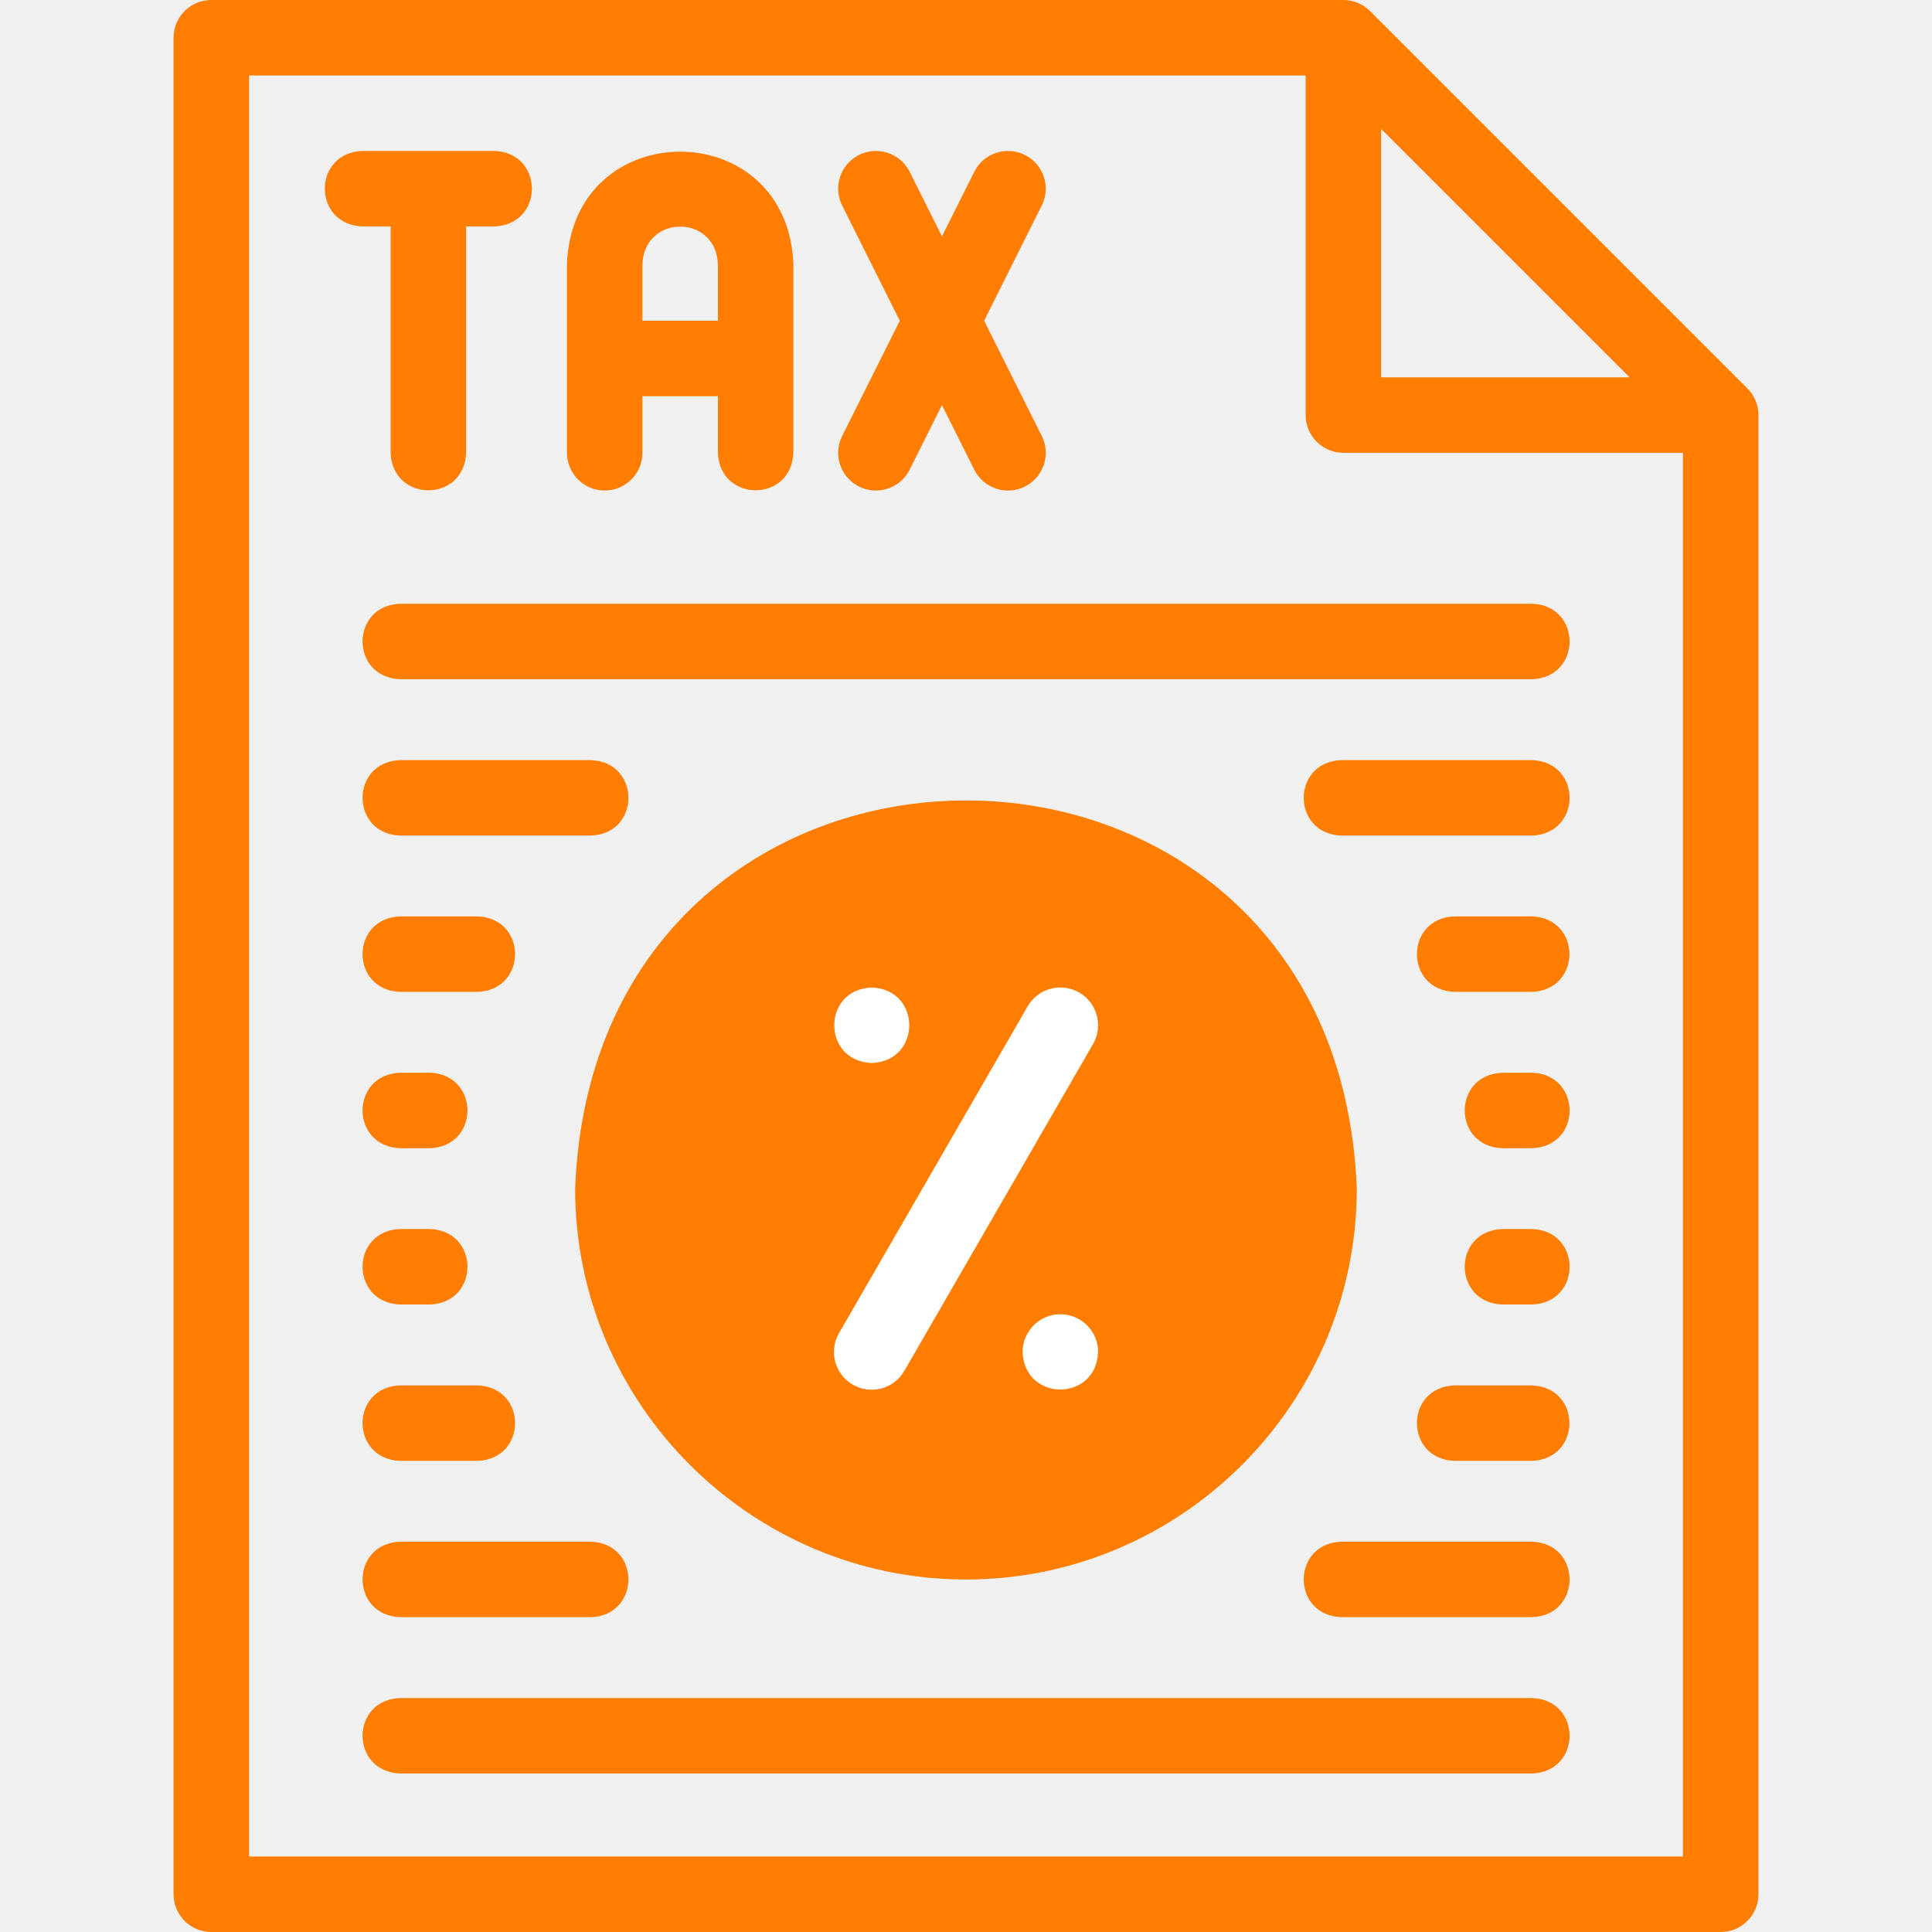
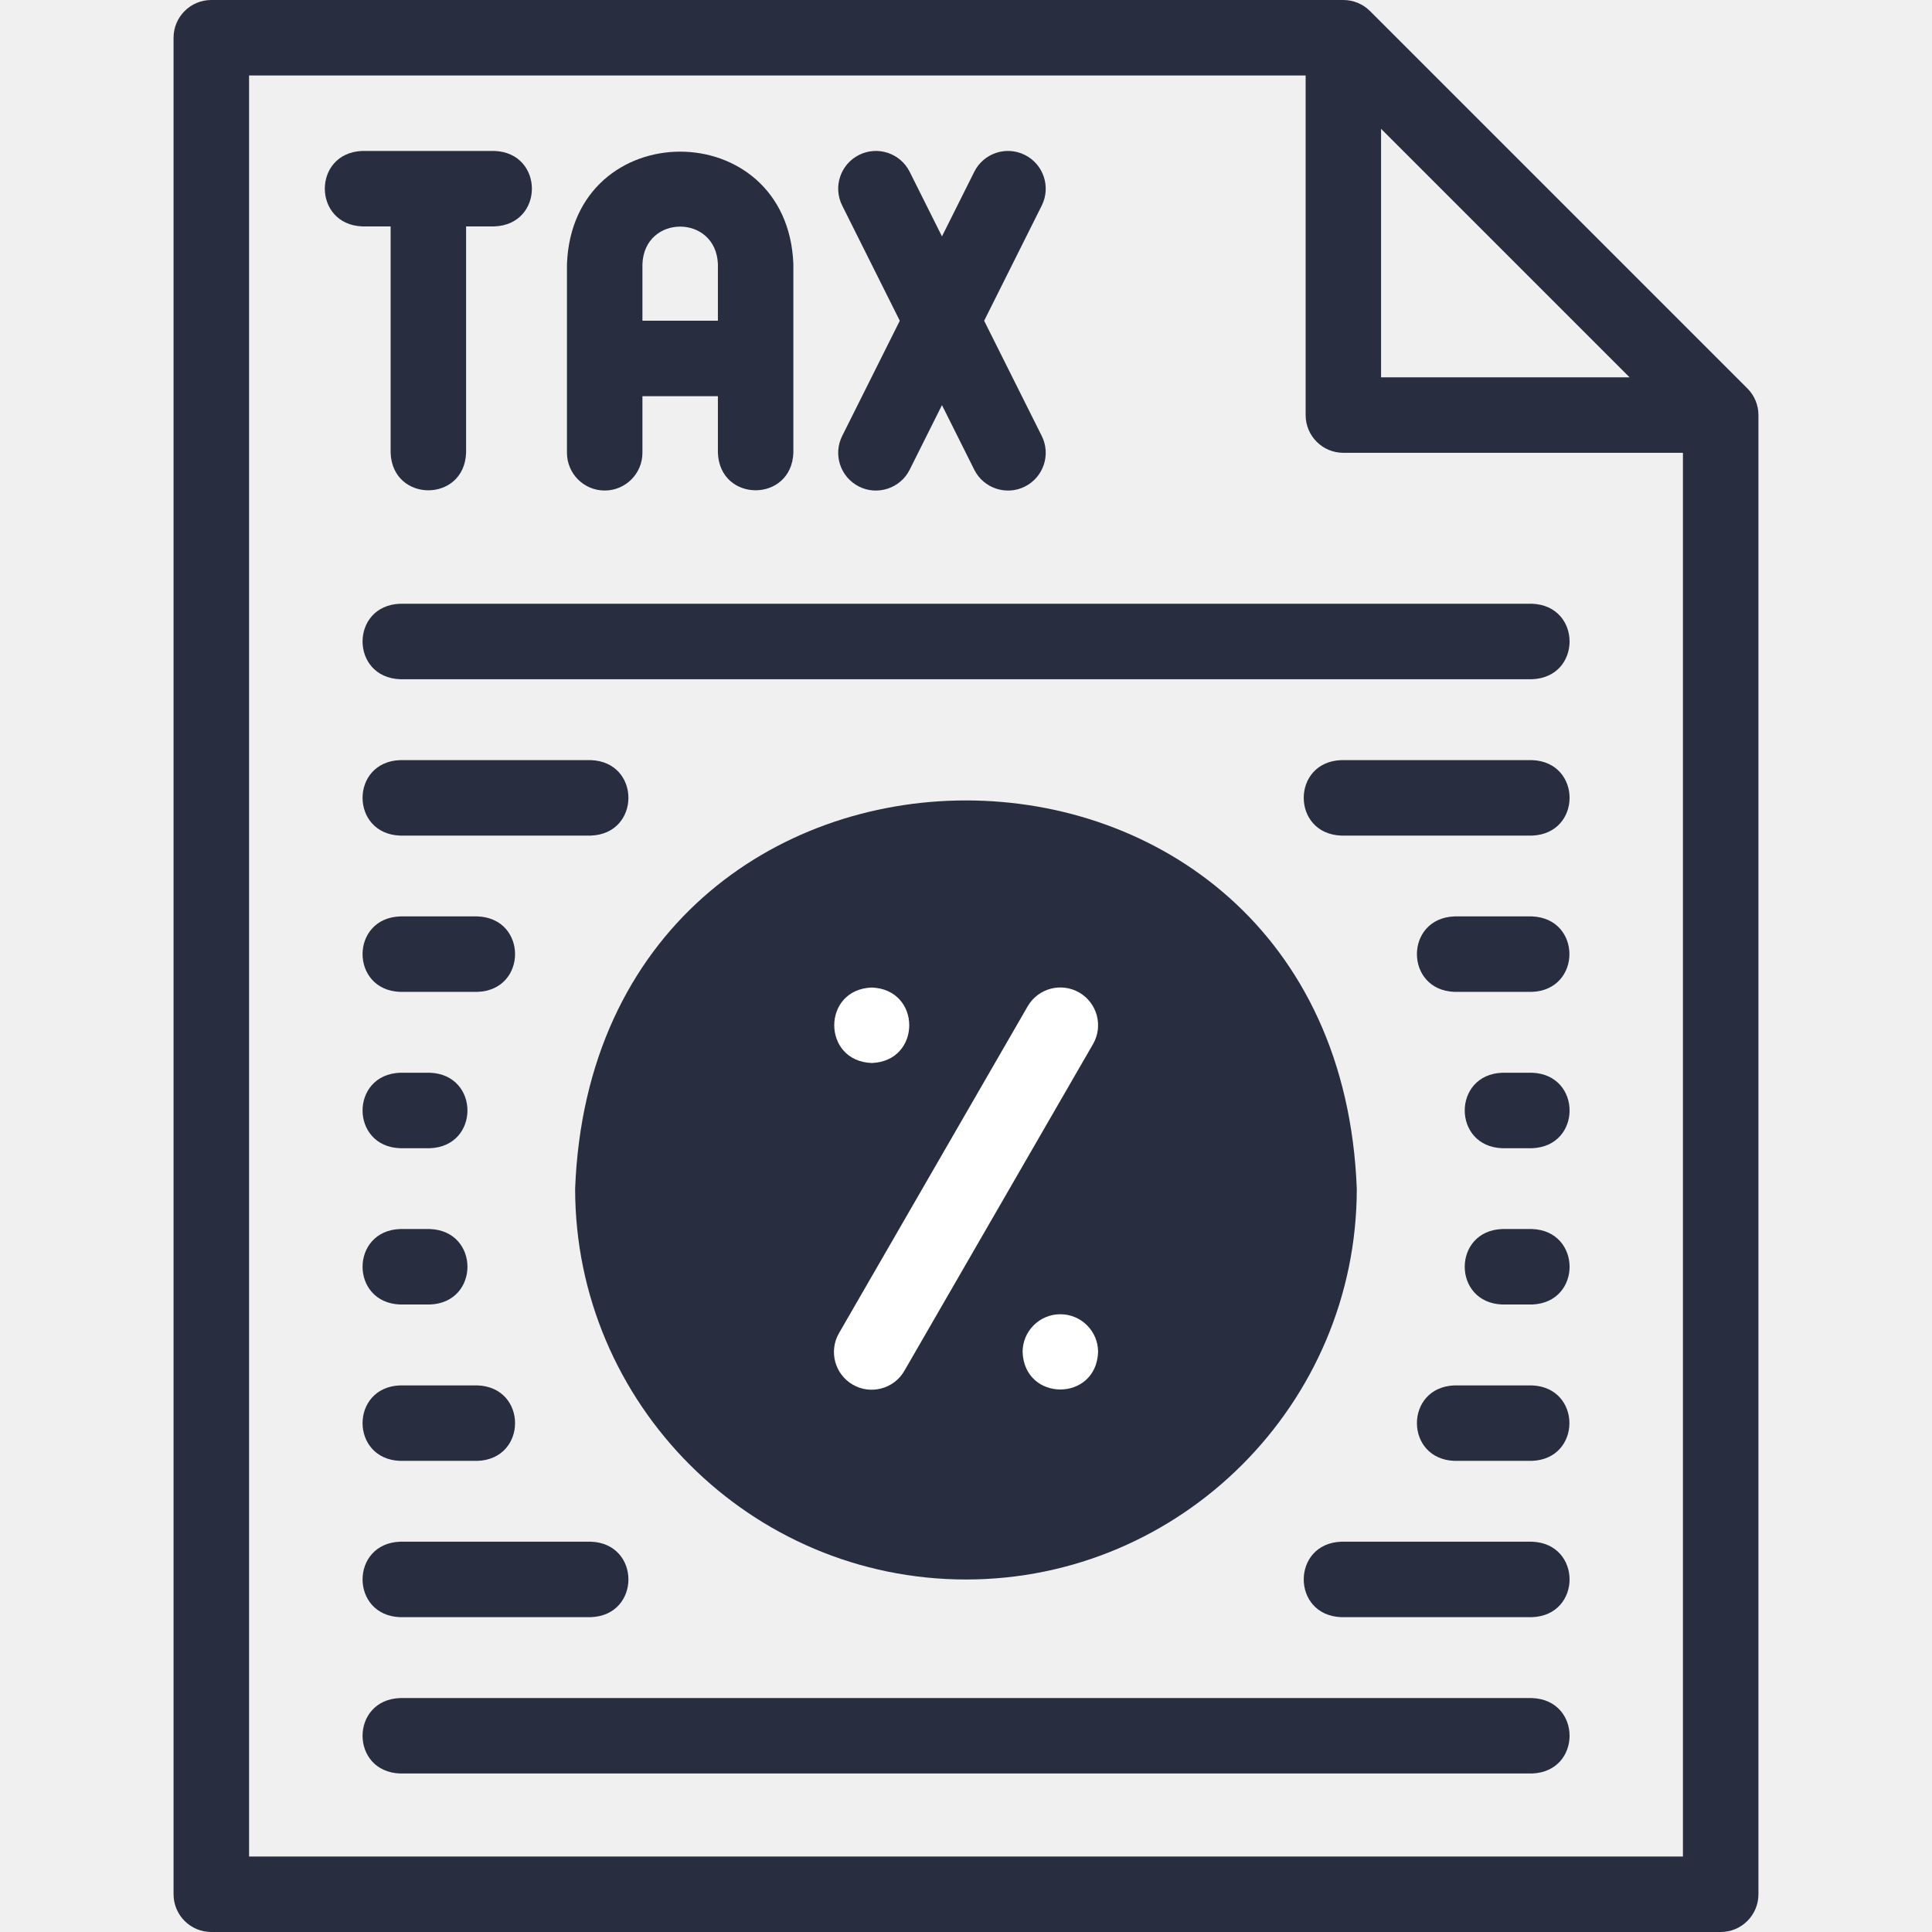
<svg xmlns="http://www.w3.org/2000/svg" width="48" height="48" viewBox="0 0 48 48" fill="none">
-   <path fill-rule="evenodd" clip-rule="evenodd" d="M23.999 39.242C29.347 39.242 33.709 34.88 33.709 29.532C33.212 16.67 14.784 16.673 14.289 29.532C14.289 34.88 18.651 39.242 23.999 39.242Z" fill="#FF7D00" />
-   <path d="M43.413 9.65L34.038 0.275C33.862 0.099 33.624 0 33.375 0H5.25C4.732 0 4.312 0.42 4.312 0.938V47.062C4.312 47.58 4.732 48 5.25 48H42.75C43.268 48 43.688 47.58 43.688 47.062V10.312C43.688 10.064 43.589 9.825 43.413 9.65ZM34.313 3.201L40.487 9.375H34.312V3.201H34.313ZM6.188 46.125V1.875H32.438V10.312C32.438 10.83 32.857 11.25 33.375 11.25H41.812V46.125H6.188Z" fill="#FF7D00" />
-   <path d="M9.705 5.625V11.25C9.751 12.492 11.534 12.492 11.58 11.25V5.625H12.283C13.526 5.579 13.525 3.796 12.283 3.75H9.002C7.759 3.796 7.76 5.579 9.002 5.625H9.705Z" fill="#FF7D00" />
-   <path d="M15.023 12.187C15.541 12.187 15.961 11.767 15.961 11.249V9.843H17.836V11.249C17.882 12.492 19.665 12.491 19.711 11.249V6.562C19.569 2.835 14.226 2.838 14.086 6.562V11.249C14.086 11.767 14.506 12.187 15.023 12.187ZM15.961 6.562C16.008 5.319 17.789 5.32 17.836 6.562V7.968H15.961V6.562Z" fill="#FF7D00" />
-   <path d="M21.343 12.089C21.796 12.318 22.368 12.137 22.601 11.669L23.403 10.065L24.205 11.669C24.437 12.137 25.009 12.318 25.462 12.089C25.926 11.857 26.113 11.294 25.882 10.831L24.451 7.969L25.882 5.107C26.113 4.644 25.926 4.081 25.462 3.849C24.999 3.618 24.436 3.805 24.205 4.269L23.403 5.873L22.601 4.269C22.369 3.805 21.806 3.618 21.343 3.849C20.88 4.081 20.692 4.644 20.924 5.107L22.355 7.969L20.924 10.831C20.692 11.294 20.88 11.857 21.343 12.089Z" fill="#FF7D00" />
-   <path d="M38.064 15H9.939C8.697 15.046 8.698 16.829 9.939 16.875H38.064C39.307 16.829 39.306 15.046 38.064 15Z" fill="#FF7D00" />
-   <path d="M38.064 42.188H9.939C8.697 42.234 8.698 44.017 9.939 44.062H38.064C39.307 44.016 39.306 42.233 38.064 42.188Z" fill="#FF7D00" />
-   <path d="M14.681 18.885H9.939C8.697 18.931 8.698 20.714 9.939 20.76H14.681C15.924 20.714 15.923 18.93 14.681 18.885Z" fill="#FF7D00" />
-   <path d="M9.939 24.643H11.865C13.107 24.596 13.107 22.813 11.865 22.768H9.939C8.697 22.814 8.698 24.597 9.939 24.643Z" fill="#FF7D00" />
-   <path d="M9.939 28.527H10.682C11.925 28.481 11.924 26.698 10.682 26.652H9.939C8.697 26.698 8.698 28.482 9.939 28.527Z" fill="#FF7D00" />
-   <path d="M9.939 32.41H10.682C11.925 32.364 11.924 30.581 10.682 30.535H9.939C8.697 30.581 8.698 32.364 9.939 32.41Z" fill="#FF7D00" />
-   <path d="M9.939 36.295H11.865C13.107 36.249 13.107 34.466 11.865 34.42H9.939C8.697 34.466 8.698 36.249 9.939 36.295Z" fill="#FF7D00" />
-   <path d="M9.939 40.178H14.681C15.924 40.132 15.923 38.348 14.681 38.303H9.939C8.697 38.349 8.698 40.132 9.939 40.178Z" fill="#FF7D00" />
+   <path fill-rule="evenodd" clip-rule="evenodd" d="M23.999 39.242C29.347 39.242 33.709 34.88 33.709 29.532C33.212 16.67 14.784 16.673 14.289 29.532C14.289 34.88 18.651 39.242 23.999 39.242Z" fill="#282e3f" />
+   <path d="M43.413 9.65L34.038 0.275C33.862 0.099 33.624 0 33.375 0H5.25C4.732 0 4.312 0.42 4.312 0.938V47.062C4.312 47.58 4.732 48 5.25 48H42.75C43.268 48 43.688 47.58 43.688 47.062V10.312C43.688 10.064 43.589 9.825 43.413 9.65ZM34.313 3.201L40.487 9.375H34.312V3.201H34.313ZM6.188 46.125V1.875H32.438V10.312C32.438 10.83 32.857 11.25 33.375 11.25H41.812V46.125H6.188Z" fill="#282e3f" />
+   <path d="M9.705 5.625V11.25C9.751 12.492 11.534 12.492 11.58 11.25V5.625H12.283C13.526 5.579 13.525 3.796 12.283 3.75H9.002C7.759 3.796 7.76 5.579 9.002 5.625H9.705Z" fill="#282e3f" />
+   <path d="M15.023 12.187C15.541 12.187 15.961 11.767 15.961 11.249V9.843H17.836V11.249C17.882 12.492 19.665 12.491 19.711 11.249V6.562C19.569 2.835 14.226 2.838 14.086 6.562V11.249C14.086 11.767 14.506 12.187 15.023 12.187ZM15.961 6.562C16.008 5.319 17.789 5.32 17.836 6.562V7.968H15.961V6.562Z" fill="#282e3f" />
+   <path d="M21.343 12.089C21.796 12.318 22.368 12.137 22.601 11.669L23.403 10.065L24.205 11.669C24.437 12.137 25.009 12.318 25.462 12.089C25.926 11.857 26.113 11.294 25.882 10.831L24.451 7.969L25.882 5.107C26.113 4.644 25.926 4.081 25.462 3.849C24.999 3.618 24.436 3.805 24.205 4.269L23.403 5.873L22.601 4.269C22.369 3.805 21.806 3.618 21.343 3.849C20.88 4.081 20.692 4.644 20.924 5.107L22.355 7.969L20.924 10.831C20.692 11.294 20.88 11.857 21.343 12.089Z" fill="#282e3f" />
+   <path d="M38.064 15H9.939C8.697 15.046 8.698 16.829 9.939 16.875H38.064C39.307 16.829 39.306 15.046 38.064 15Z" fill="#282e3f" />
+   <path d="M38.064 42.188H9.939C8.697 42.234 8.698 44.017 9.939 44.062H38.064C39.307 44.016 39.306 42.233 38.064 42.188Z" fill="#282e3f" />
+   <path d="M14.681 18.885H9.939C8.697 18.931 8.698 20.714 9.939 20.76H14.681C15.924 20.714 15.923 18.93 14.681 18.885Z" fill="#282e3f" />
+   <path d="M9.939 24.643H11.865C13.107 24.596 13.107 22.813 11.865 22.768H9.939C8.697 22.814 8.698 24.597 9.939 24.643Z" fill="#282e3f" />
+   <path d="M9.939 28.527H10.682C11.925 28.481 11.924 26.698 10.682 26.652H9.939C8.697 26.698 8.698 28.482 9.939 28.527Z" fill="#282e3f" />
+   <path d="M9.939 32.41H10.682C11.925 32.364 11.924 30.581 10.682 30.535H9.939C8.697 30.581 8.698 32.364 9.939 32.41Z" fill="#282e3f" />
+   <path d="M9.939 36.295H11.865C13.107 36.249 13.107 34.466 11.865 34.42H9.939C8.697 34.466 8.698 36.249 9.939 36.295Z" fill="#282e3f" />
+   <path d="M9.939 40.178H14.681C15.924 40.132 15.923 38.348 14.681 38.303H9.939C8.697 38.349 8.698 40.132 9.939 40.178Z" fill="#282e3f" />
  <path d="M21.188 34.402C21.628 34.658 22.208 34.511 22.468 34.059L27.156 25.94C27.415 25.491 27.261 24.918 26.813 24.659C26.364 24.4 25.791 24.554 25.532 25.002L20.845 33.121C20.586 33.569 20.739 34.143 21.188 34.402Z" fill="white" />
  <path d="M21.659 26.41C22.901 26.364 22.9 24.581 21.659 24.535H21.658C20.415 24.581 20.417 26.365 21.659 26.41Z" fill="white" />
  <path d="M26.344 32.652H26.343C25.826 32.652 25.406 33.072 25.406 33.59C25.452 34.832 27.236 34.832 27.282 33.59C27.282 33.072 26.862 32.652 26.344 32.652Z" fill="white" />
-   <path d="M38.064 18.885H33.322C32.08 18.931 32.081 20.714 33.322 20.76H38.064C39.307 20.713 39.306 18.93 38.064 18.885Z" fill="#FF7D00" />
-   <path d="M38.06 22.768H36.135C34.892 22.814 34.893 24.597 36.135 24.643H38.06C39.303 24.596 39.302 22.813 38.06 22.768Z" fill="#FF7D00" />
-   <path d="M38.065 26.652H37.322C36.08 26.698 36.081 28.482 37.322 28.527H38.065C39.307 28.481 39.306 26.698 38.065 26.652Z" fill="#FF7D00" />
-   <path d="M38.065 30.535H37.322C36.08 30.581 36.081 32.364 37.322 32.41H38.065C39.307 32.364 39.306 30.581 38.065 30.535Z" fill="#FF7D00" />
-   <path d="M38.06 34.42H36.135C34.892 34.466 34.893 36.249 36.135 36.295H38.06C39.303 36.249 39.302 34.466 38.06 34.42Z" fill="#FF7D00" />
-   <path d="M38.064 38.303H33.322C32.08 38.349 32.081 40.132 33.322 40.178H38.064C39.306 40.132 39.306 38.349 38.064 38.303Z" fill="#FF7D00" />
+   <path d="M38.064 18.885H33.322C32.08 18.931 32.081 20.714 33.322 20.76H38.064C39.307 20.713 39.306 18.93 38.064 18.885Z" fill="#282e3f" />
+   <path d="M38.06 22.768H36.135C34.892 22.814 34.893 24.597 36.135 24.643H38.06C39.303 24.596 39.302 22.813 38.06 22.768Z" fill="#282e3f" />
+   <path d="M38.065 26.652H37.322C36.08 26.698 36.081 28.482 37.322 28.527H38.065C39.307 28.481 39.306 26.698 38.065 26.652Z" fill="#282e3f" />
+   <path d="M38.065 30.535H37.322C36.08 30.581 36.081 32.364 37.322 32.41H38.065C39.307 32.364 39.306 30.581 38.065 30.535Z" fill="#282e3f" />
+   <path d="M38.06 34.42H36.135C34.892 34.466 34.893 36.249 36.135 36.295H38.06C39.303 36.249 39.302 34.466 38.06 34.42Z" fill="#282e3f" />
+   <path d="M38.064 38.303H33.322C32.08 38.349 32.081 40.132 33.322 40.178H38.064C39.306 40.132 39.306 38.349 38.064 38.303Z" fill="#282e3f" />
</svg>
